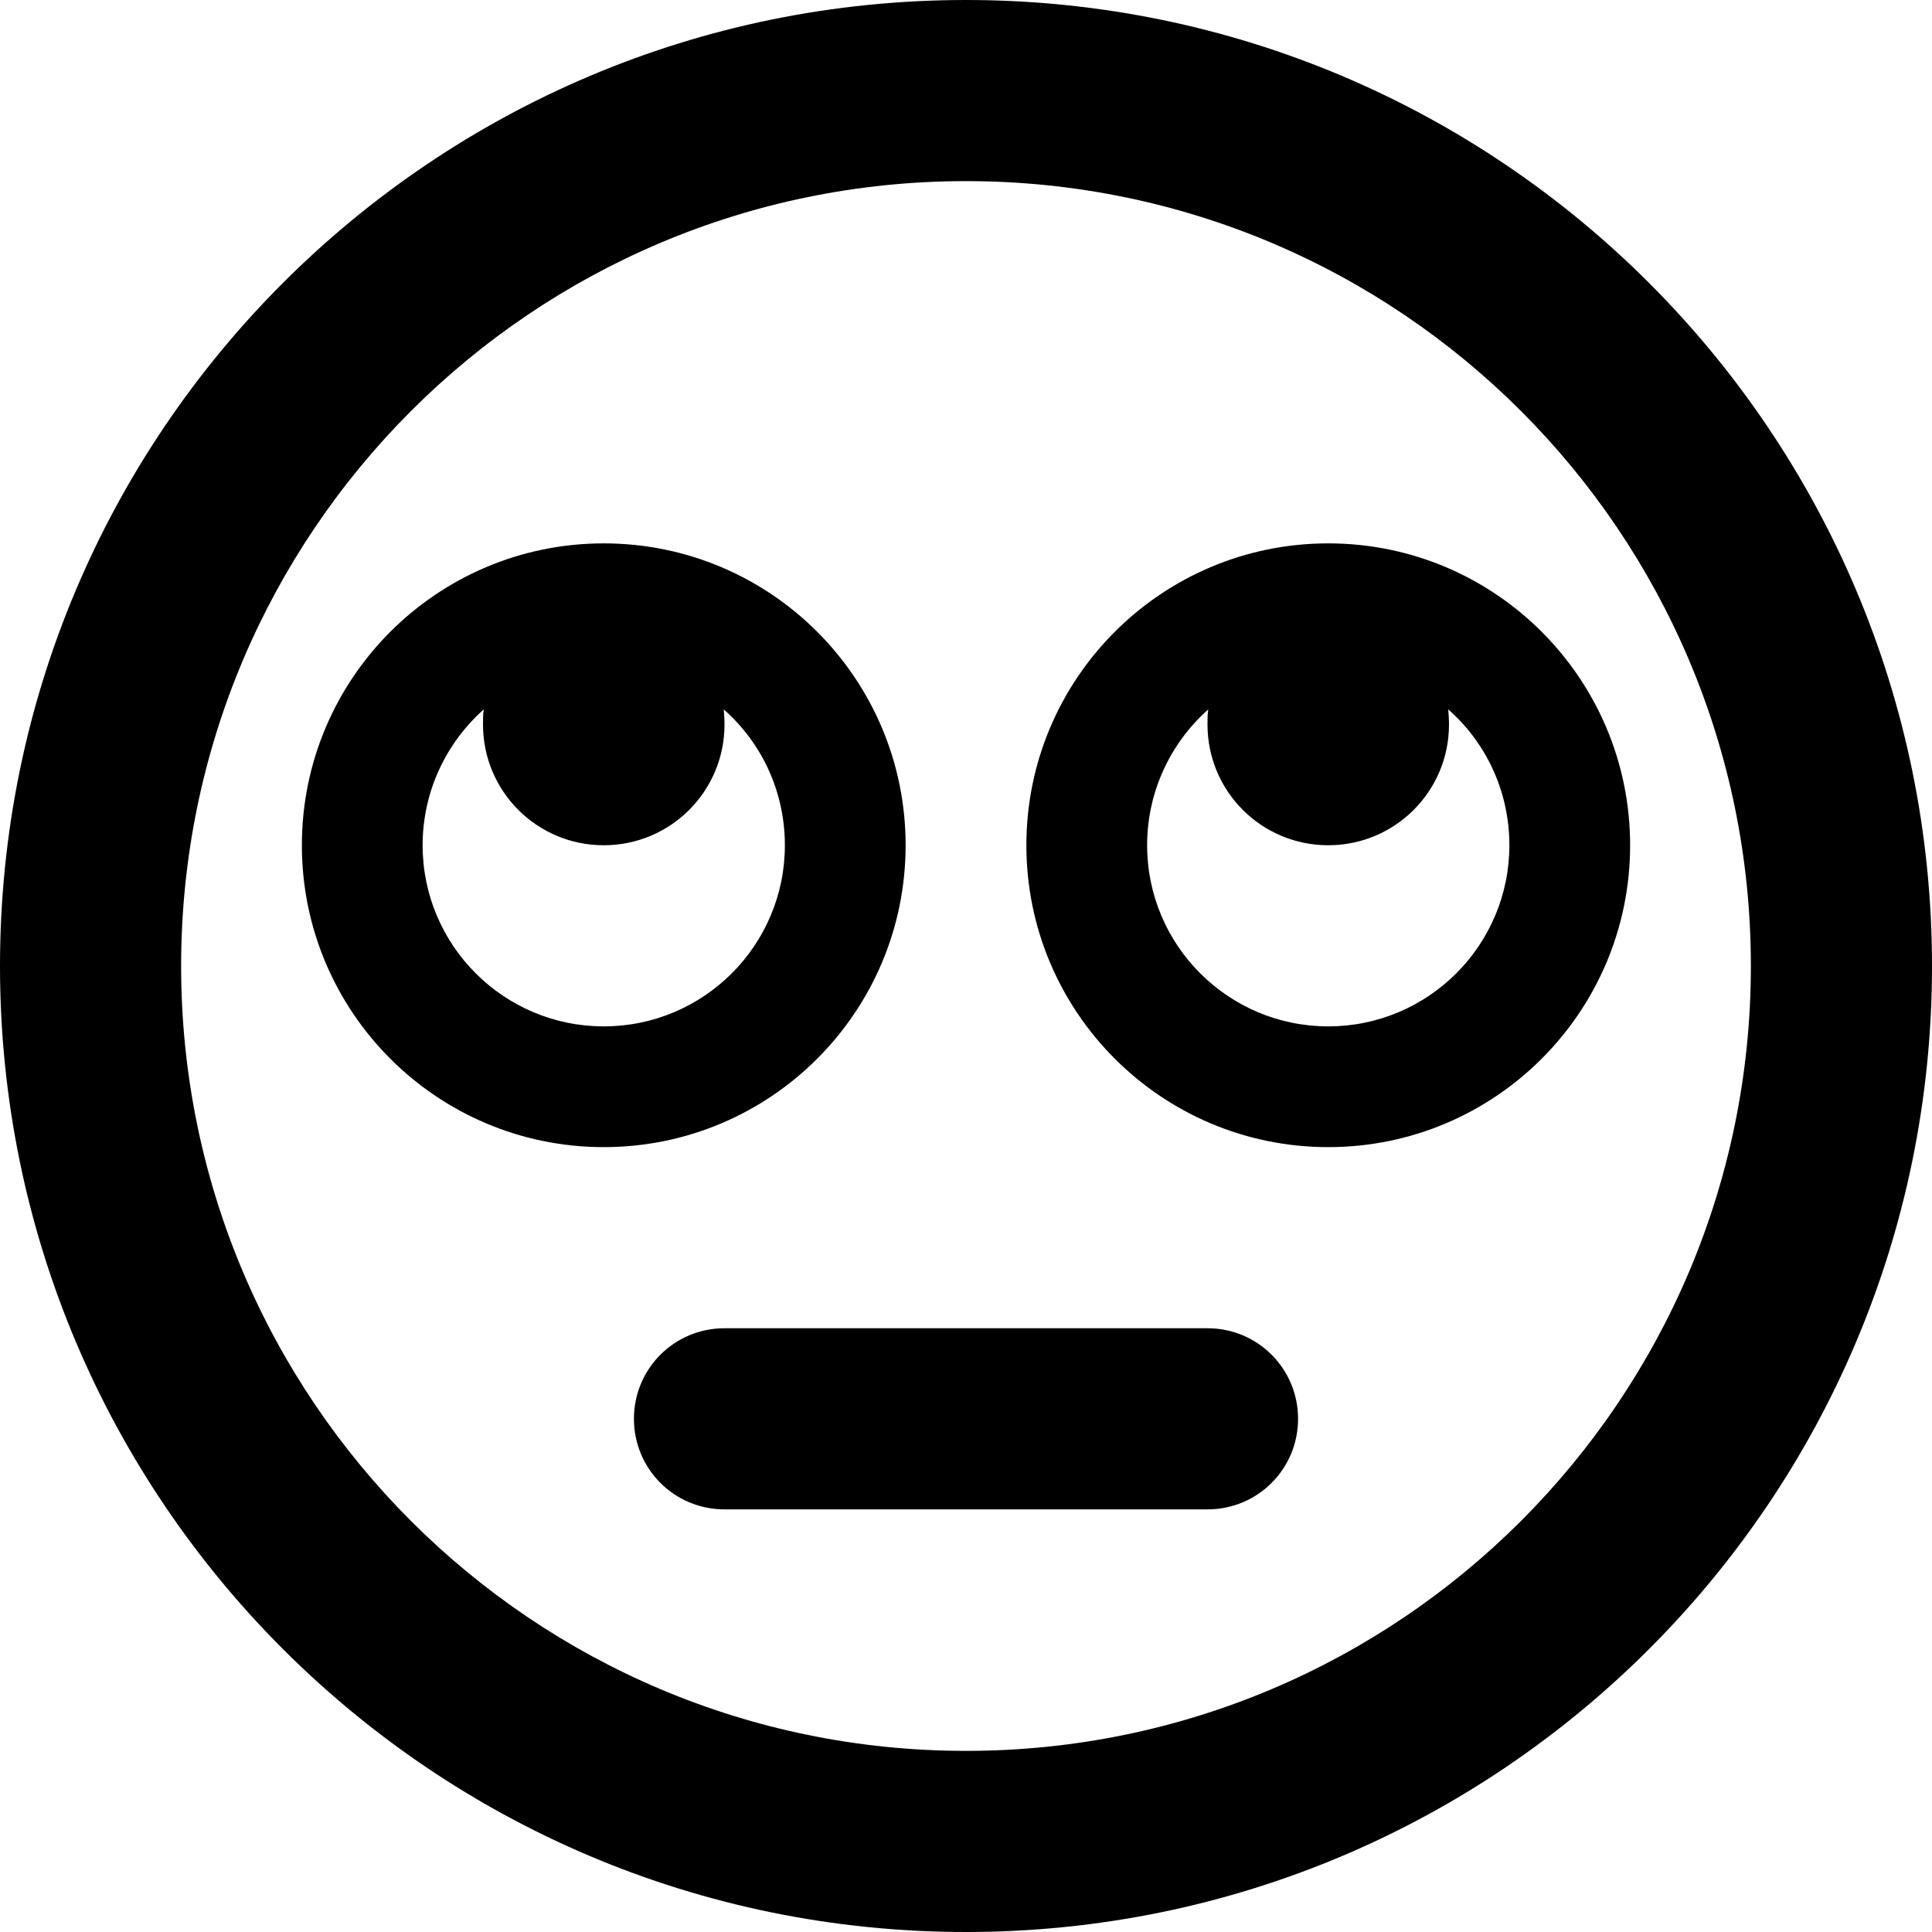
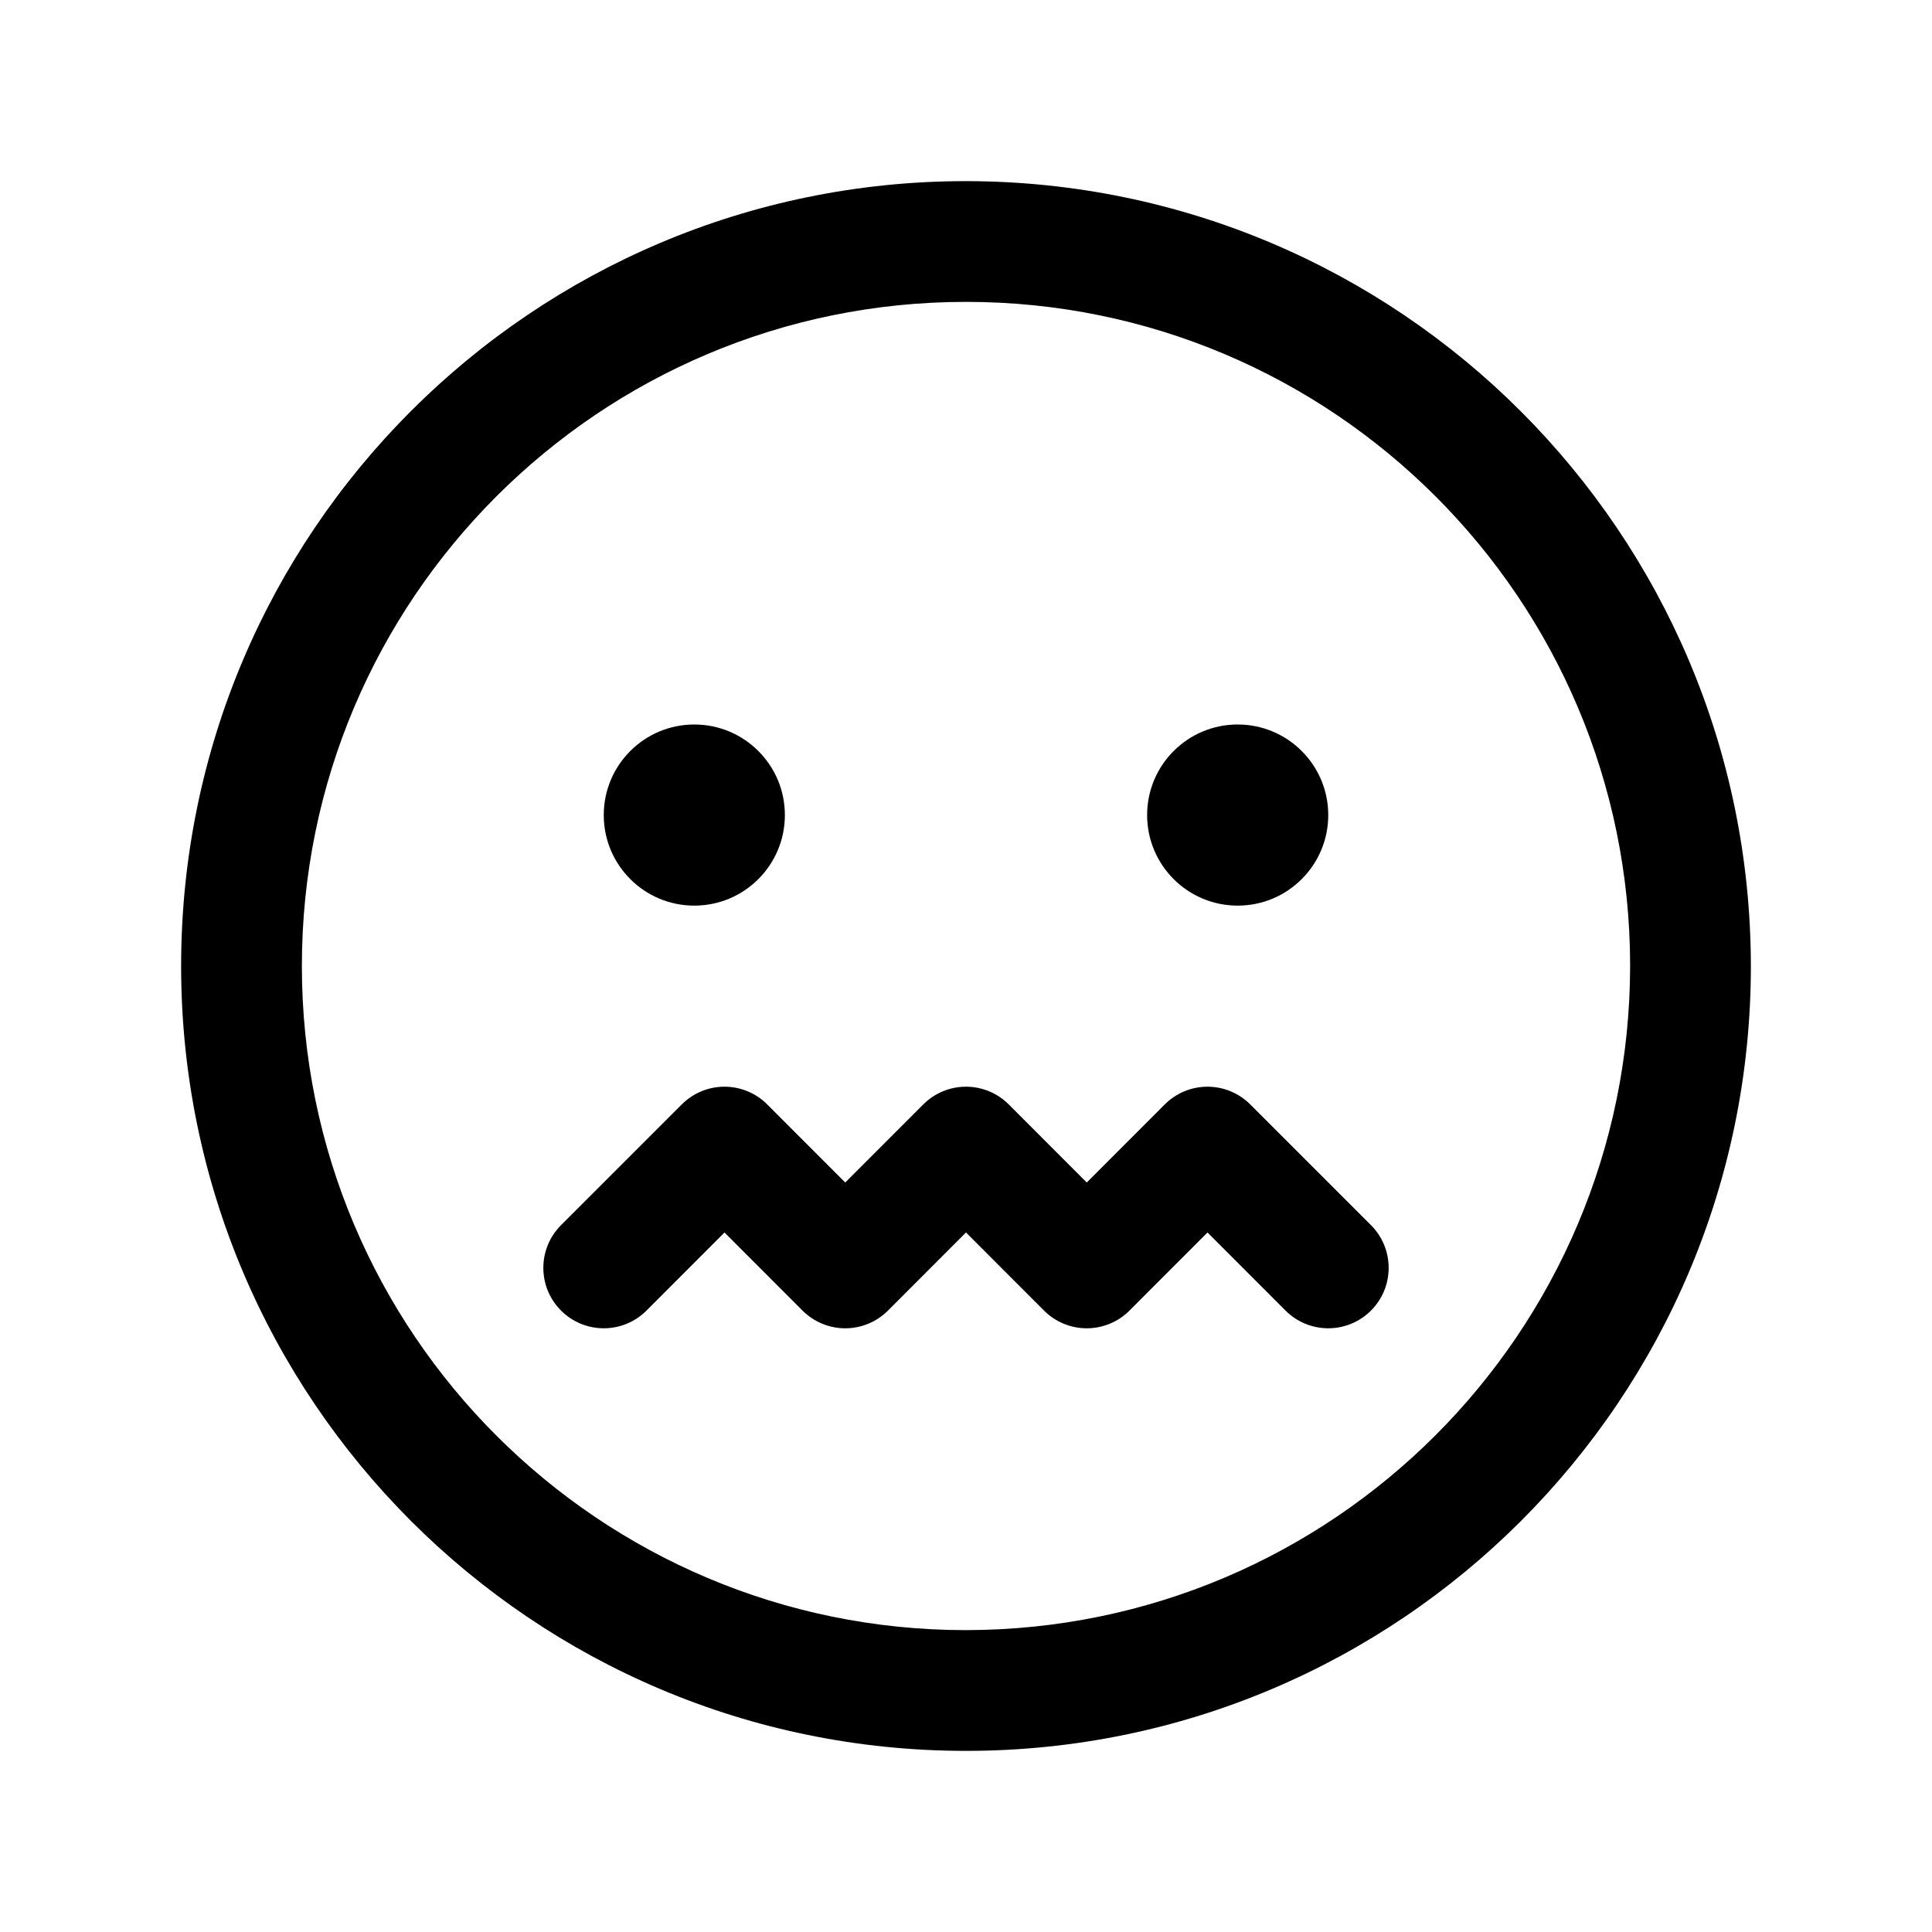
- <svg xmlns="http://www.w3.org/2000/svg" stroke="currentColor" fill="currentColor" stroke-width="0" viewBox="0 0 512 512" height="200px" width="200px">
-   <path d="M256 48a208 208 0 1 1 0 416 208 208 0 1 1 0-416zm0 464A256 256 0 1 0 256 0a256 256 0 1 0 0 512zM168 376c0 13.3 10.7 24 24 24H320c13.3 0 24-10.7 24-24s-10.7-24-24-24H192c-13.3 0-24 10.7-24 24zm-8-104c-26.5 0-48-21.5-48-48c0-14.3 6.3-27.2 16.2-36c-.2 1.3-.2 2.6-.2 4c0 17.7 14.3 32 32 32s32-14.3 32-32c0-1.4-.1-2.7-.2-4c10 8.8 16.2 21.7 16.2 36c0 26.5-21.5 48-48 48zm0 32a80 80 0 1 0 0-160 80 80 0 1 0 0 160zm192-32c-26.5 0-48-21.5-48-48c0-14.3 6.3-27.2 16.2-36c-.2 1.3-.2 2.6-.2 4c0 17.7 14.3 32 32 32s32-14.3 32-32c0-1.4-.1-2.7-.2-4c10 8.8 16.2 21.7 16.2 36c0 26.5-21.5 48-48 48zm0 32a80 80 0 1 0 0-160 80 80 0 1 0 0 160z">
+ <svg xmlns="http://www.w3.org/2000/svg" stroke="currentColor" fill="currentColor" stroke-width="0" viewBox="0 0 256 256" height="200px" width="200px">
+   <path d="M128,24A104,104,0,1,0,232,128,104.11,104.11,0,0,0,128,24Zm0,192a88,88,0,1,1,88-88A88.1,88.1,0,0,1,128,216Zm53.66-53.66a8,8,0,0,1-11.32,11.32L160,163.31l-10.34,10.35a8,8,0,0,1-11.32,0L128,163.31l-10.34,10.35a8,8,0,0,1-11.32,0L96,163.31,85.66,173.66a8,8,0,0,1-11.32-11.32l16-16a8,8,0,0,1,11.32,0L112,156.69l10.34-10.35a8,8,0,0,1,11.32,0L144,156.69l10.34-10.35a8,8,0,0,1,11.32,0ZM80,108a12,12,0,1,1,12,12A12,12,0,0,1,80,108Zm72,0a12,12,0,1,1,12,12A12,12,0,0,1,152,108Z">
    </path>
</svg>
